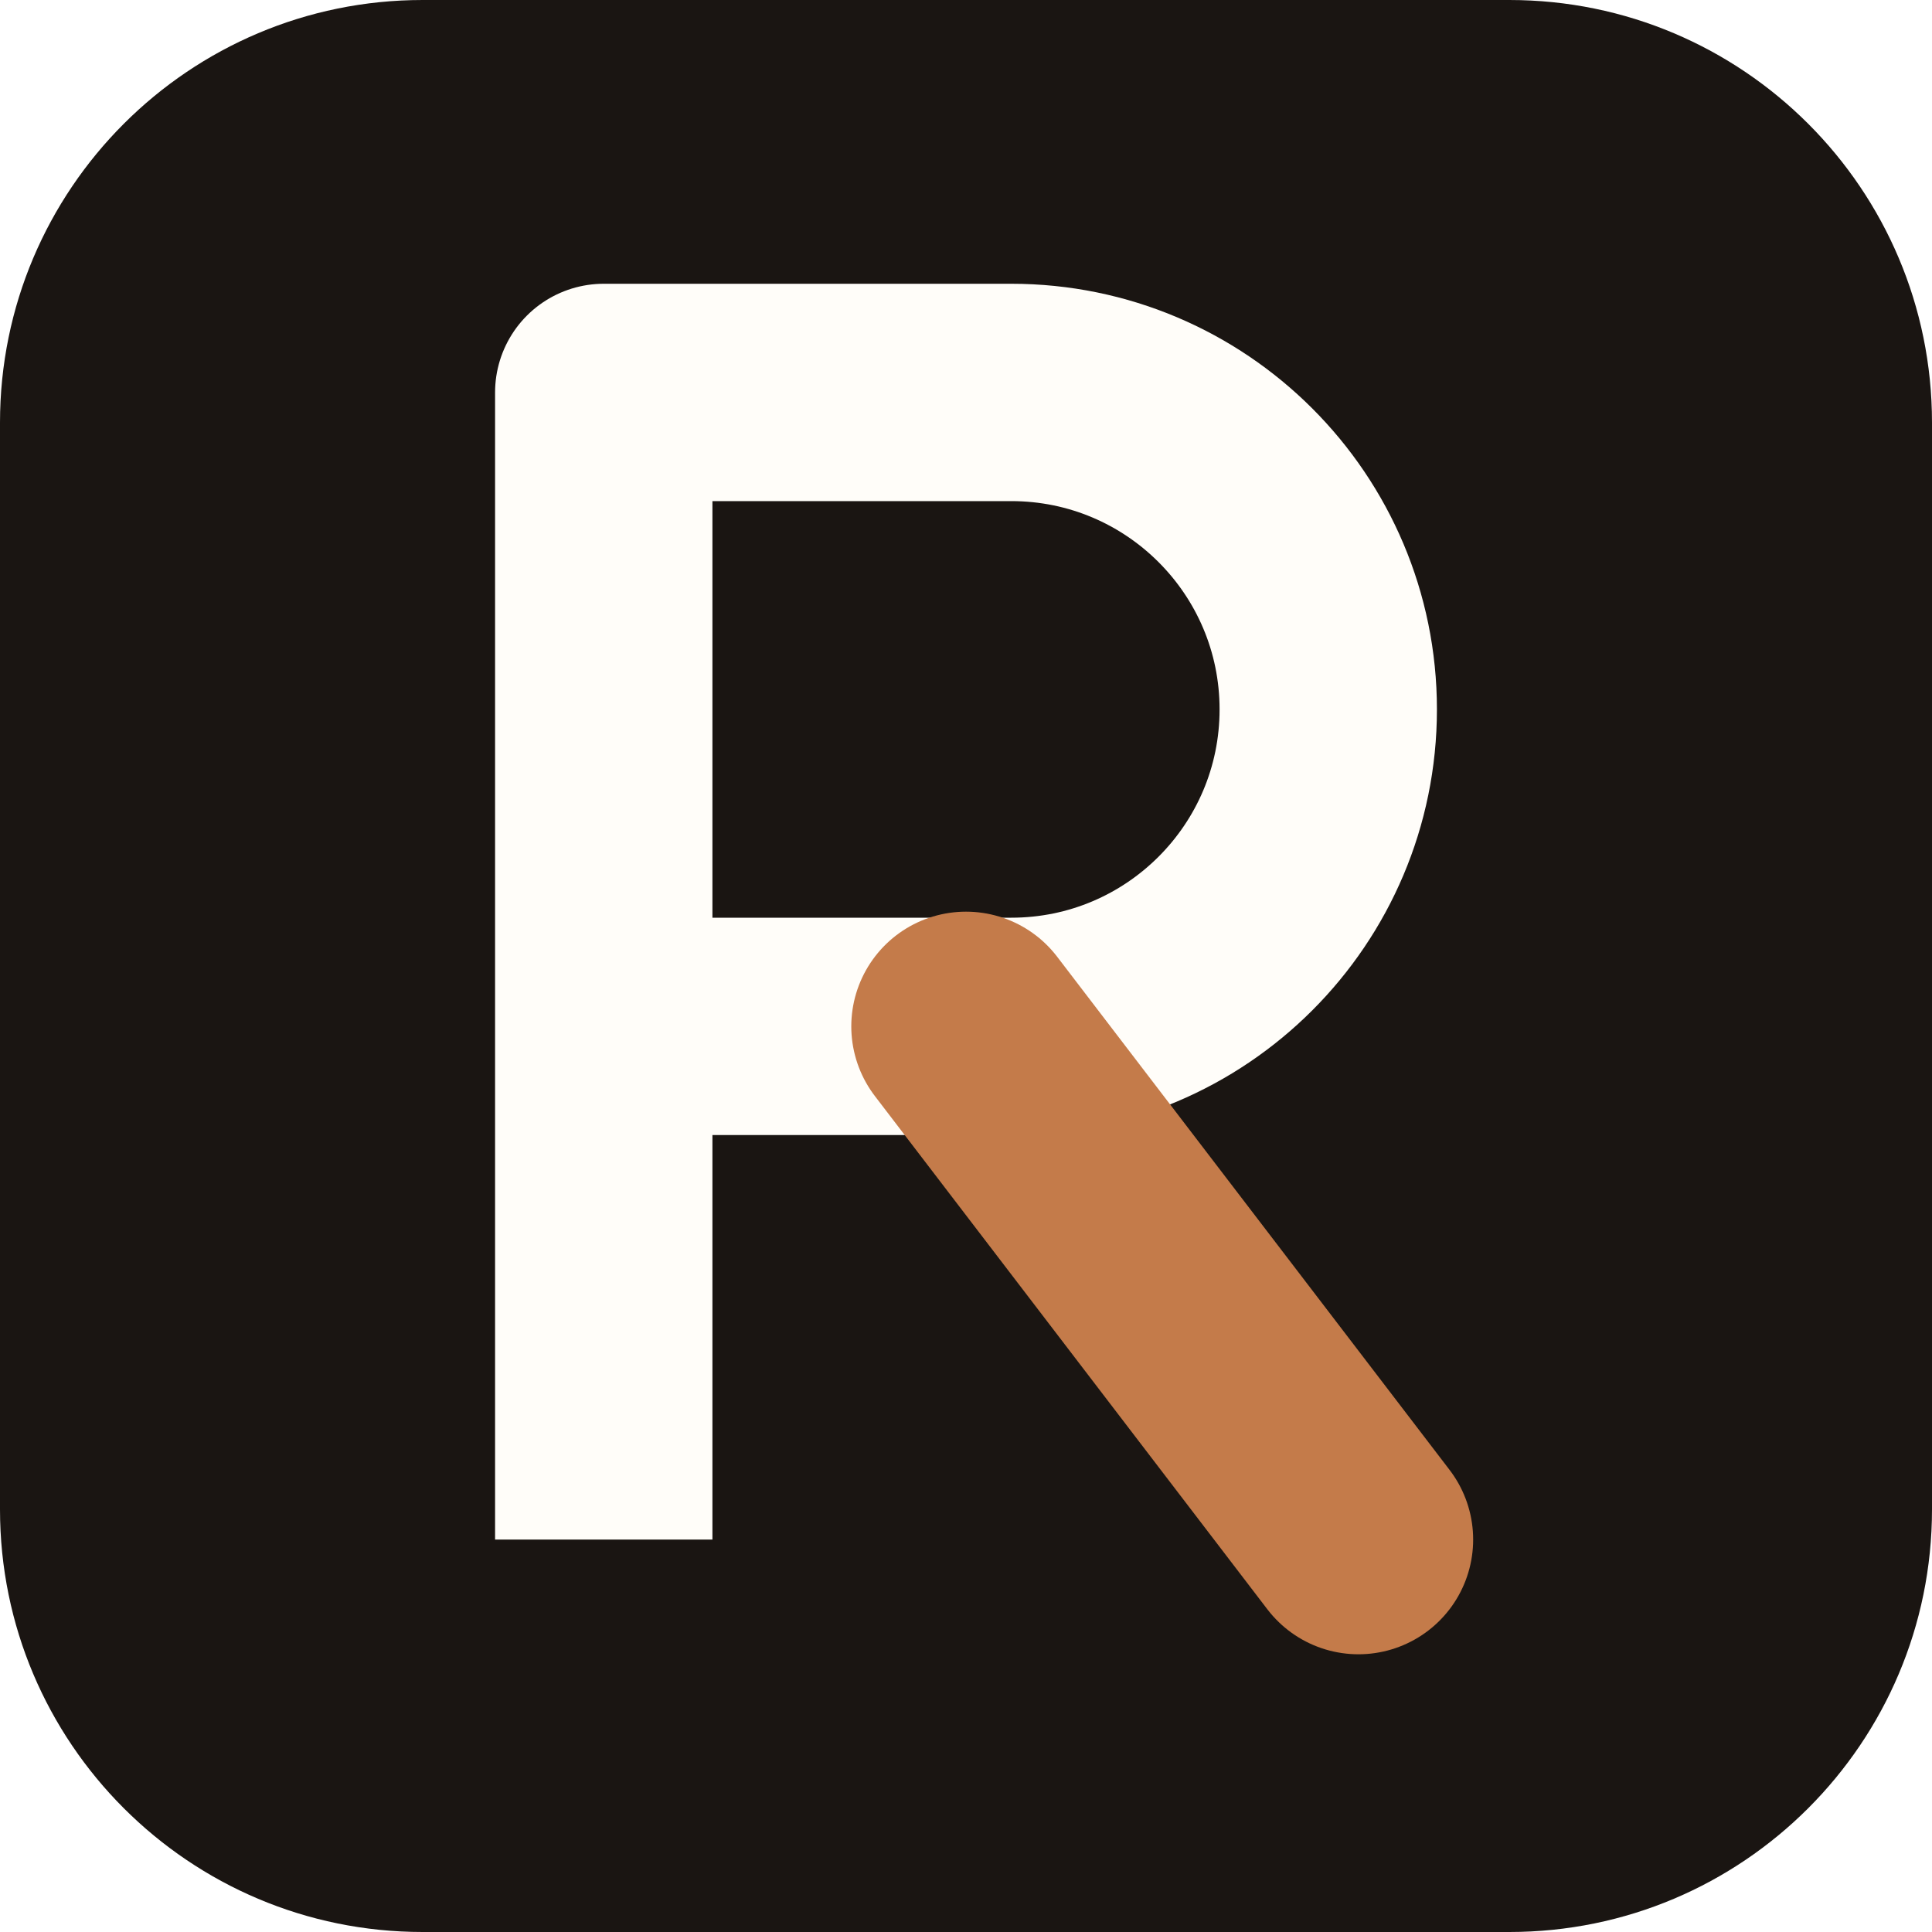
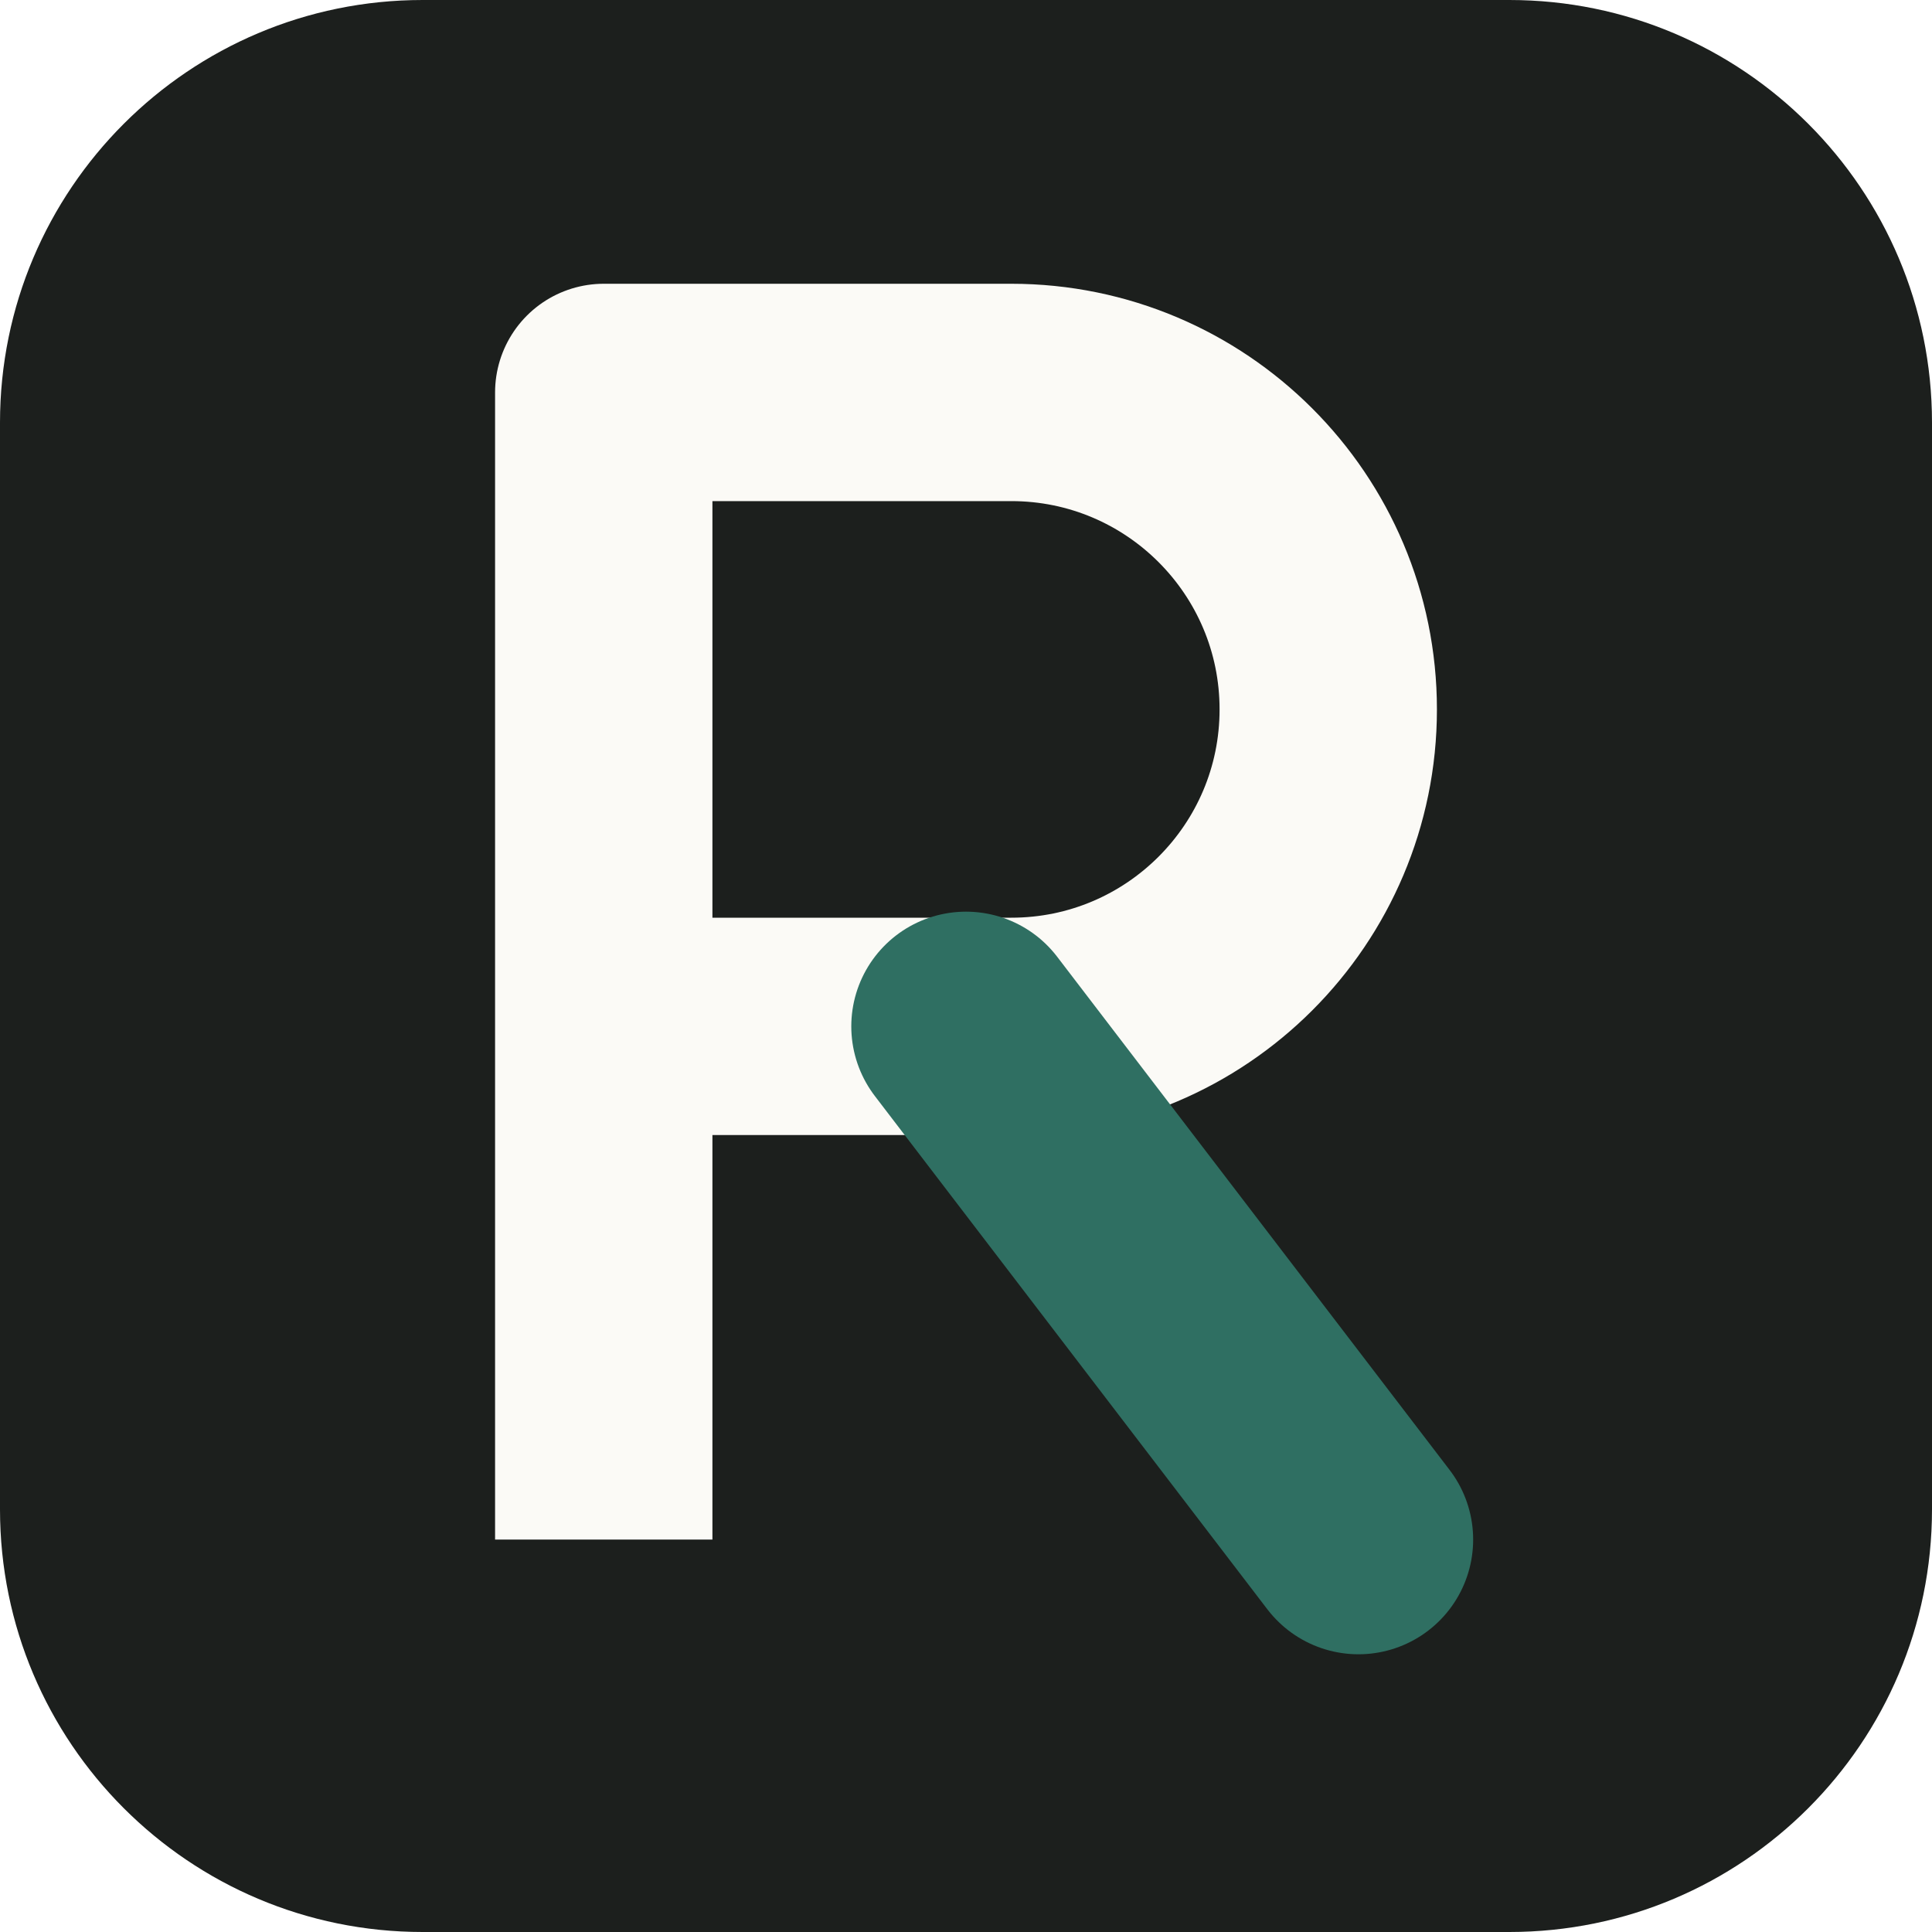
<svg xmlns="http://www.w3.org/2000/svg" viewBox="0 0 32 32">
-   <rect width="32" height="32" rx="7" fill="#1a1512" />
-   <path d="M10 25.5V6.5h6.75a5.25 5.25 0 0 1 0 10.5H10" fill="none" stroke="#fffdf9" stroke-width="3.6" stroke-linejoin="round" />
-   <path d="M16 17l6.5 8.5" fill="none" stroke="#c47b4a" stroke-width="3.8" stroke-linecap="round" />
+   <rect width="32" height="32" rx="7" fill="#1c1f1d" />
+   <path d="M10 25.5V6.5h6.75a5.25 5.25 0 0 1 0 10.5H10" fill="none" stroke="#fbfaf6" stroke-width="3.6" stroke-linejoin="round" />
+   <path d="M16 17l6.5 8.5" fill="none" stroke="#2f6f62" stroke-width="3.8" stroke-linecap="round" />
</svg>
